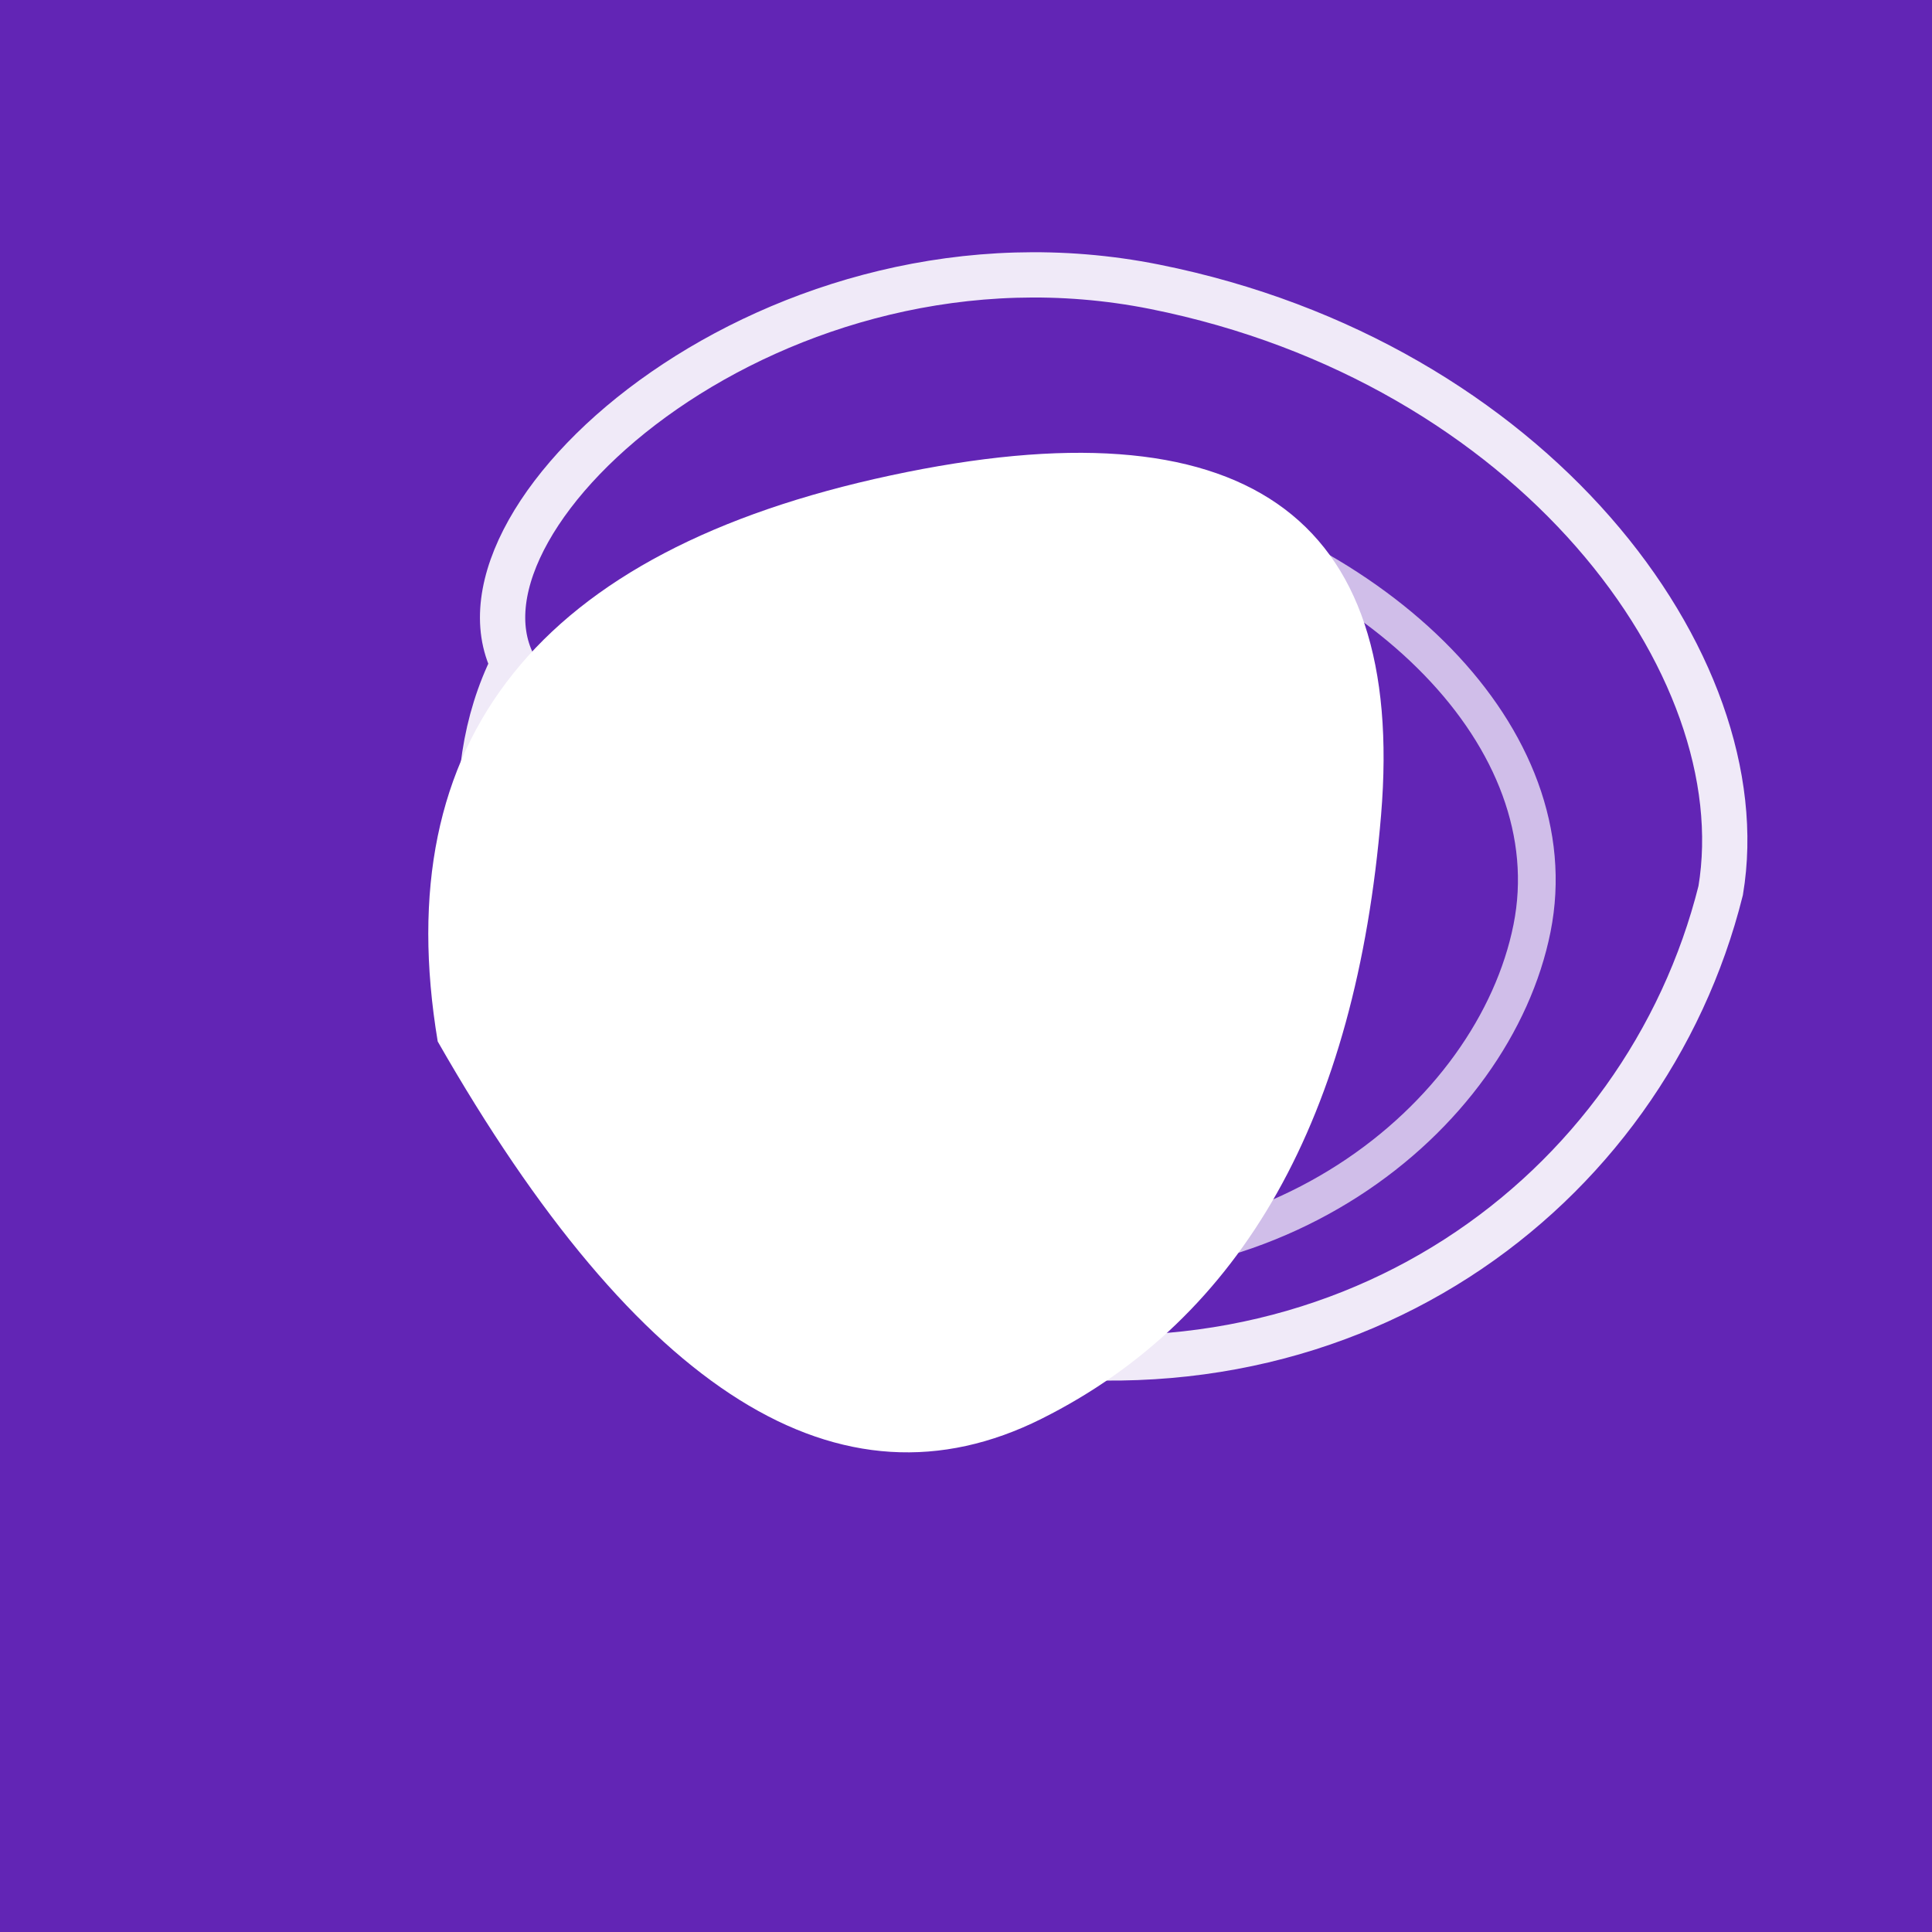
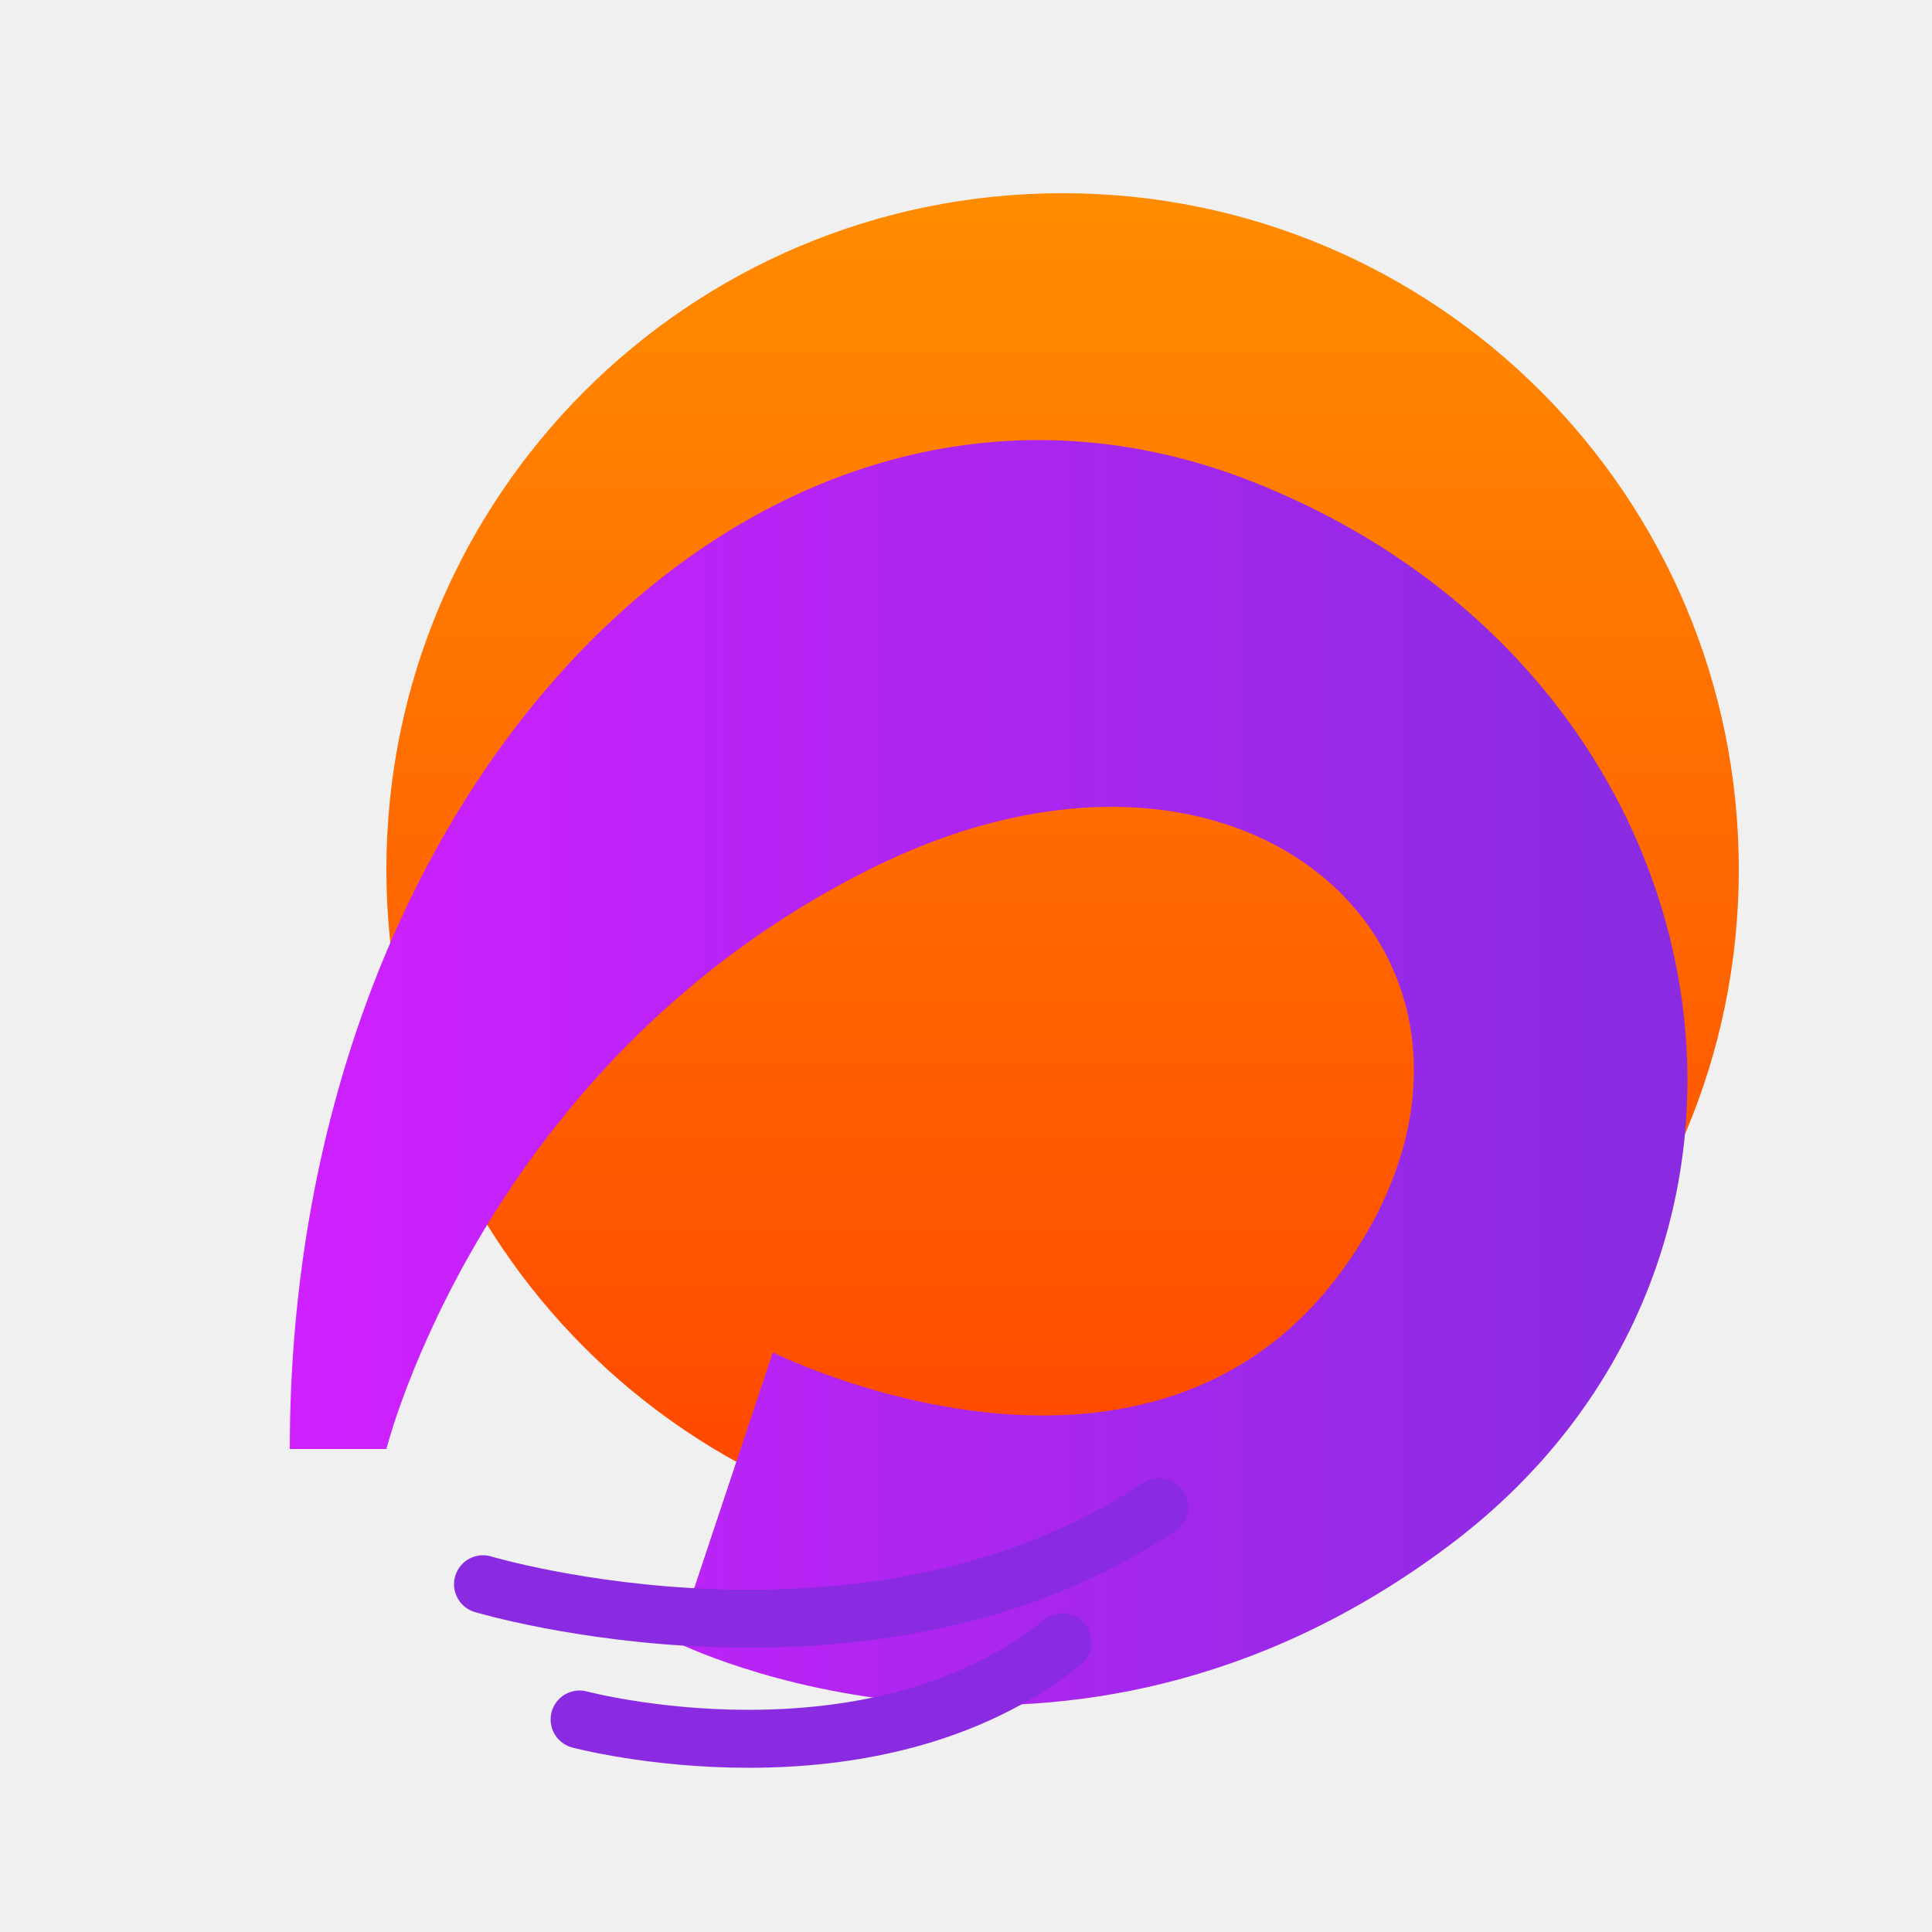
- <svg xmlns="http://www.w3.org/2000/svg" width="512" height="512" viewBox="0 0 512 512" fill="none">
-   <rect width="512" height="512" fill="#6225B5" />
-   <g transform="translate(256, 256)">
-     <circle cx="0" cy="0" r="35" fill="white" />
-     <path d="M-120 -80 C-150 -20, -100 80, 0 100 C100 120, 180 60, 200 -20 C210 -80, 150 -160, 50 -180 C-50 -200, -140 -120, -120 -80 Z" stroke="white" stroke-width="12" fill="none" opacity="0.9" />
-     <path d="M-90 -60 C-110 -10, -80 60, 0 75 C80 90, 140 40, 150 -10 C160 -60, 110 -110, 40 -125 C-30 -140, -100 -90, -90 -60 Z" stroke="white" stroke-width="10" fill="none" opacity="0.7" />
-     <path d="M-140 20 Q-160 -100, -20 -130 T110 -40 T20 120 T-140 20" fill="white" fill-rule="evenodd" />
-   </g>
+ <svg xmlns="http://www.w3.org/2000/svg" width="100" height="100" viewBox="0 0 100 100" fill="none">
+   <circle cx="55" cy="45" r="35" fill="url(#sunGradient)" />
+   <path d="M20 75C20 75 25 55 45 45C65 35 80 50 70 65C60 80 40 70 40 70L35 85C35 85 55 95 75 80C95 65 90 35 65 25C40 15 15 40 15 75H20Z" fill="url(#waveGradient)" />
+   <path d="M25 82C25 82 45 88 60 78" stroke="#8A2BE2" stroke-width="3" stroke-linecap="round" />
+   <path d="M30 89C30 89 45 93 55 85" stroke="#8A2BE2" stroke-width="3" stroke-linecap="round" />
+   <defs>
+     <linearGradient id="sunGradient" x1="55" y1="10" x2="55" y2="80" gradientUnits="userSpaceOnUse">
+       <stop stop-color="#FF8C00" />
+       <stop offset="1" stop-color="#FF4500" />
+     </linearGradient>
+     <linearGradient id="waveGradient" x1="15" y1="45" x2="85" y2="45" gradientUnits="userSpaceOnUse">
+       <stop stop-color="#D020FF" />
+       <stop offset="1" stop-color="#8A2BE2" />
+     </linearGradient>
+   </defs>
</svg>
